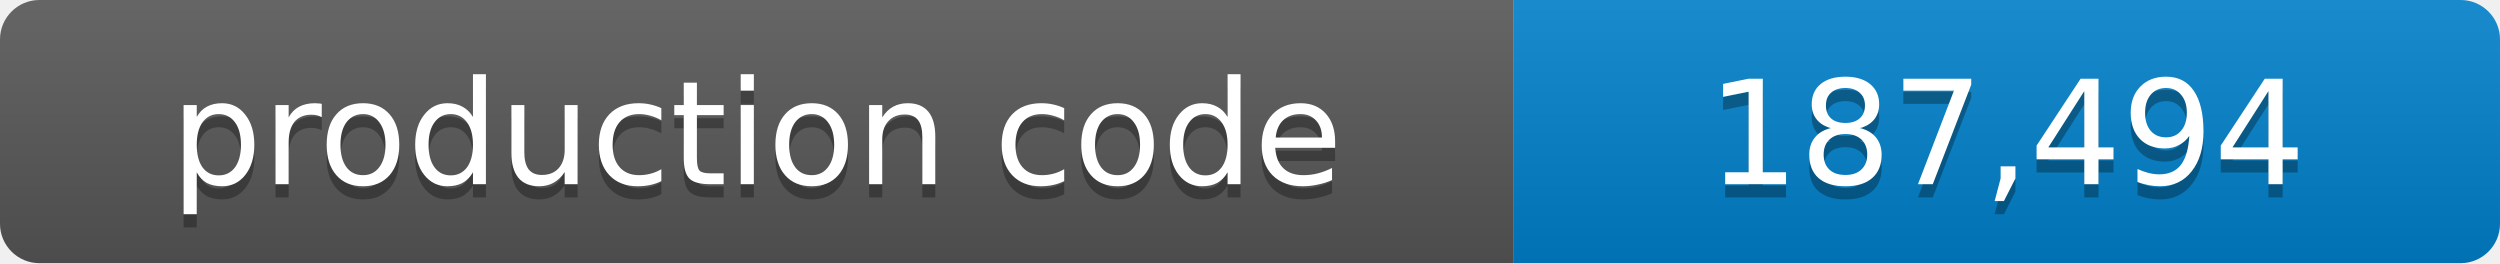
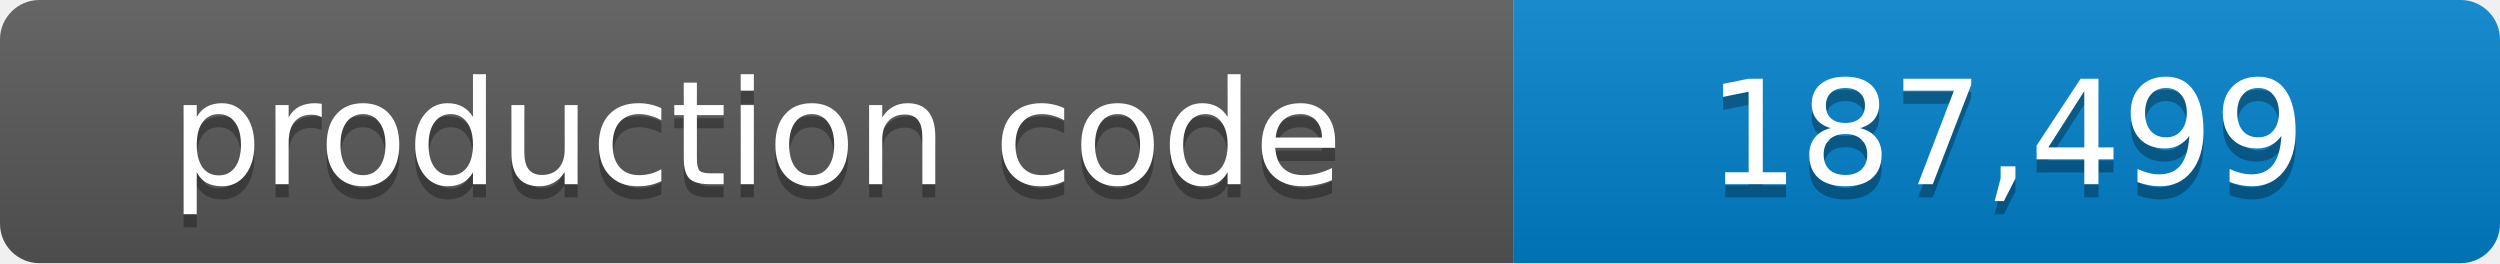
- <svg xmlns="http://www.w3.org/2000/svg" width="190" height="20" role="img" aria-label="production code: 187,494 lines">
+ <svg xmlns="http://www.w3.org/2000/svg" width="190" height="20" role="img" aria-label="production code: 187,499 lines">
  <linearGradient id="shade" x2="0" y2="100%">
    <stop offset="0" stop-color="#fff" stop-opacity=".1" />
    <stop offset="1" stop-opacity=".1" />
  </linearGradient>
  <clipPath id="round">
    <rect width="190" height="20" rx="3" />
  </clipPath>
  <g clip-path="url(#round)">
    <path fill="#555" d="M0 0h115v20H0z" />
    <path fill="#007ec6" d="M115 0h75v20h-75z" />
    <path fill="url(#shade)" d="M0 0h190v20H0z" />
  </g>
  <g fill="#fff" text-anchor="middle" font-family="Verdana,Geneva,DejaVu Sans,sans-serif" font-size="11">
    <text x="57.5" y="15" fill="#010101" fill-opacity=".3">production code</text>
    <text x="57.5" y="14">production code</text>
-     <text x="152.5" y="15" fill="#010101" fill-opacity=".3">187,494</text>
-     <text x="152.5" y="14">187,494</text>
+     <text x="152.5" y="15" fill="#010101" fill-opacity=".3">187,499</text>
+     <text x="152.5" y="14">187,499</text>
  </g>
</svg>
